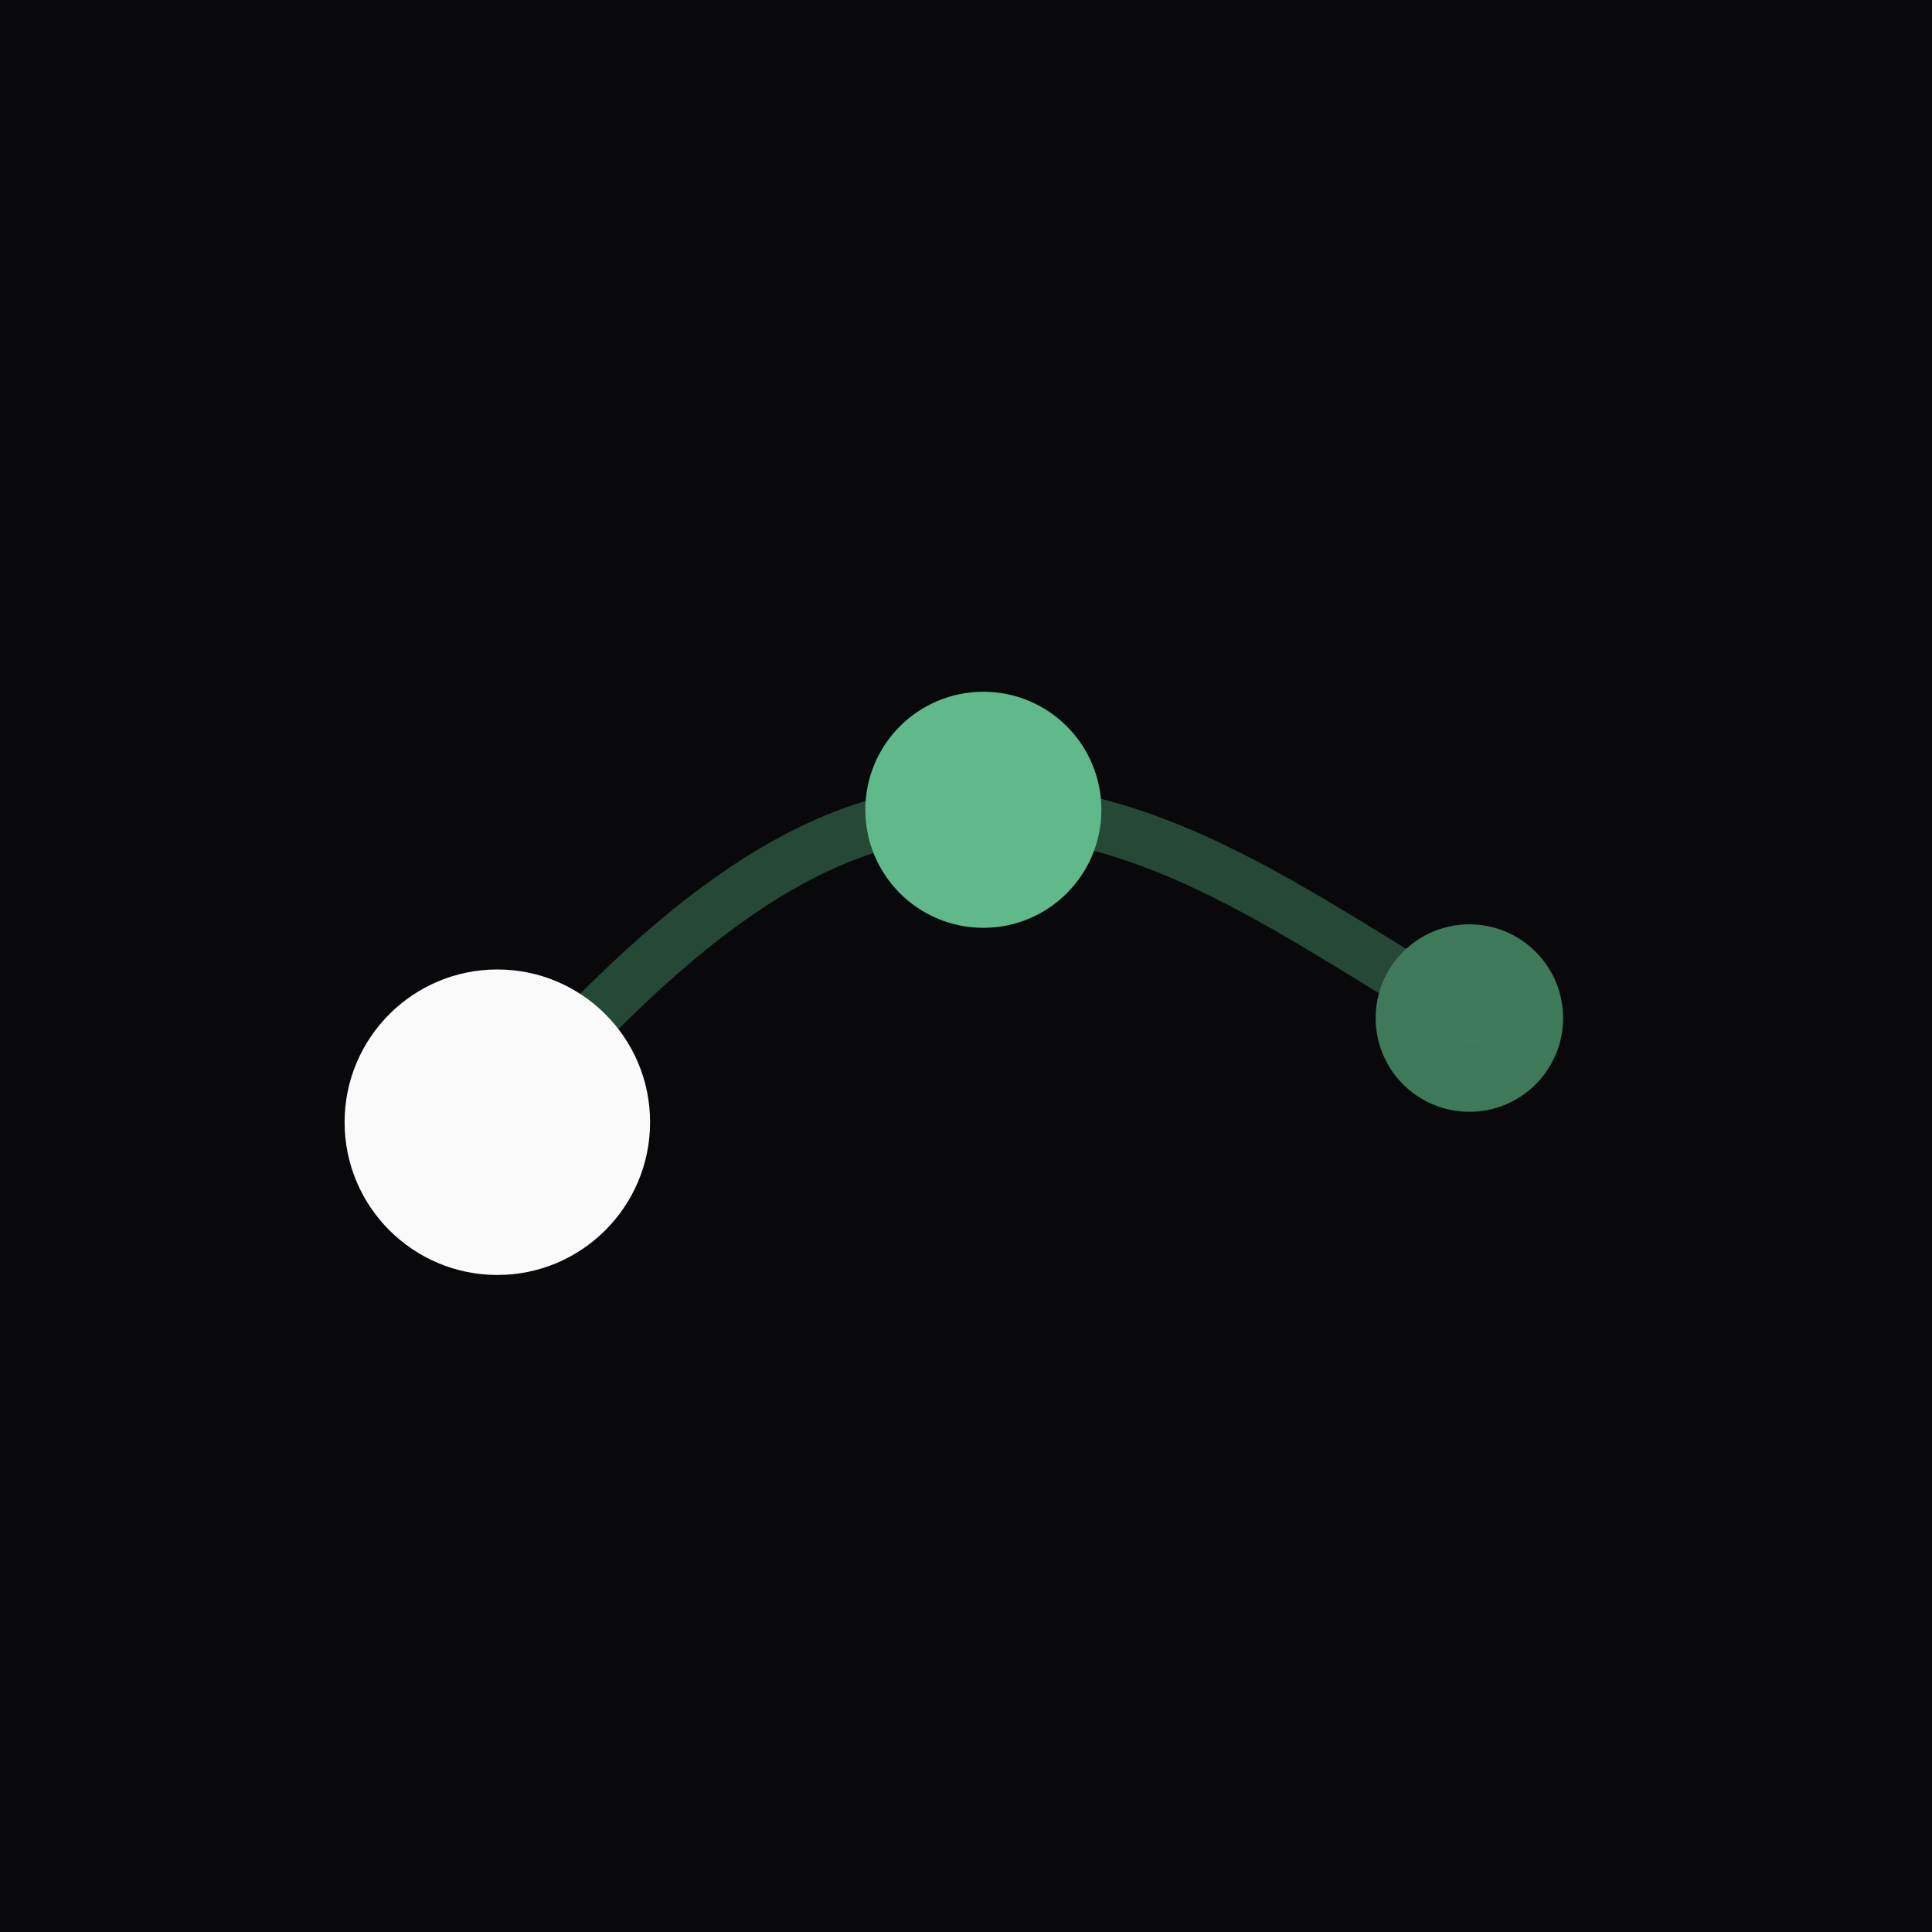
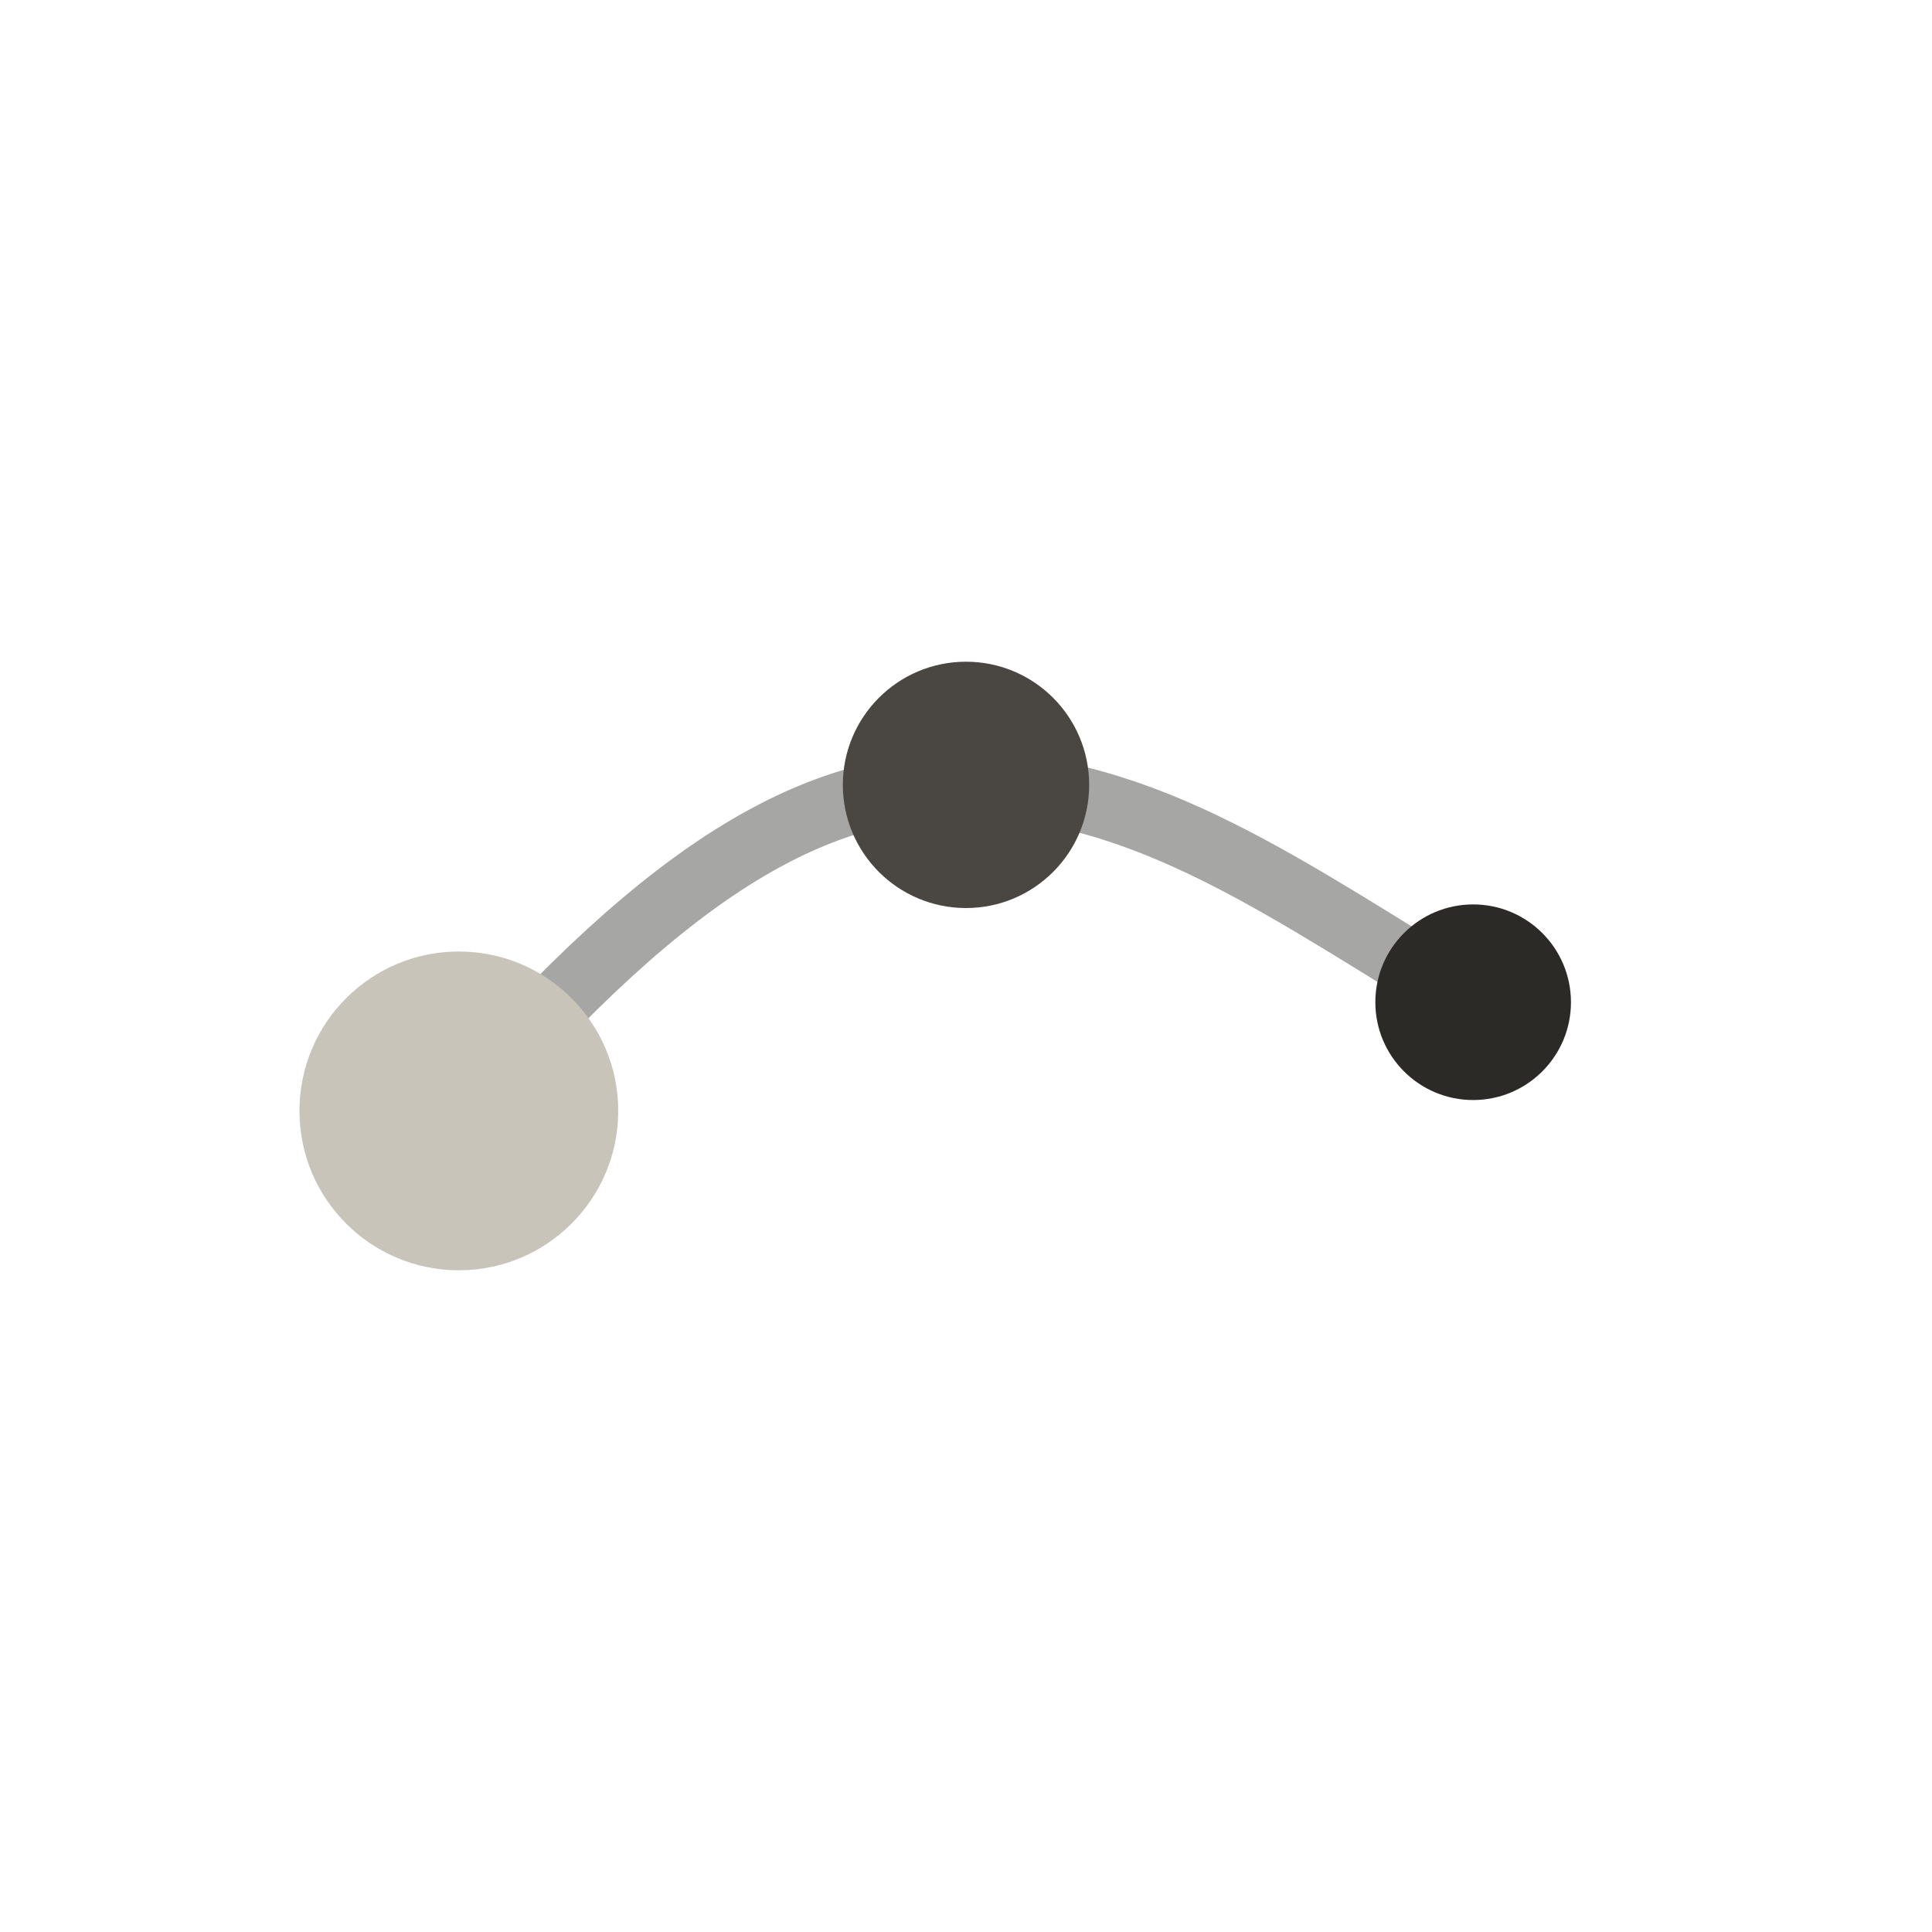
<svg xmlns="http://www.w3.org/2000/svg" width="1024" height="1024" viewBox="0 0 64 64">
-   <rect width="64" height="64" fill="#09090B" />
-   <g transform="translate(32 32) scale(1.15) translate(-31.5 -31.5)">
-     <path d="M18 36 C24 29 28 27 32 27 C37 27 41 30 46 33" stroke="#52A878" stroke-width="1.5" stroke-linecap="round" fill="none" opacity="0.4" />
-     <circle cx="18" cy="36" r="4.4" fill="#FAFAFA" />
-     <circle cx="32" cy="27" r="3.4" fill="#5FB98A" />
-     <circle cx="46" cy="33" r="2.7" fill="#3F7B5C" opacity="0.98" />
+   <g transform="translate(32 32) scale(1.2) translate(-32 -32)">
+     <path d="M18 36 C24 29 28 27 32 27 C37 27 41 30 46 33" stroke="#2C2A27" stroke-width="1.8" stroke-linecap="round" fill="none" opacity="0.42" />
+     <circle cx="18" cy="36" r="4.4" fill="#C8C4BA" />
+     <circle cx="32" cy="27" r="3.4" fill="#4A4742" />
+     <circle cx="46" cy="33" r="2.7" fill="#2C2A27" />
  </g>
</svg>
